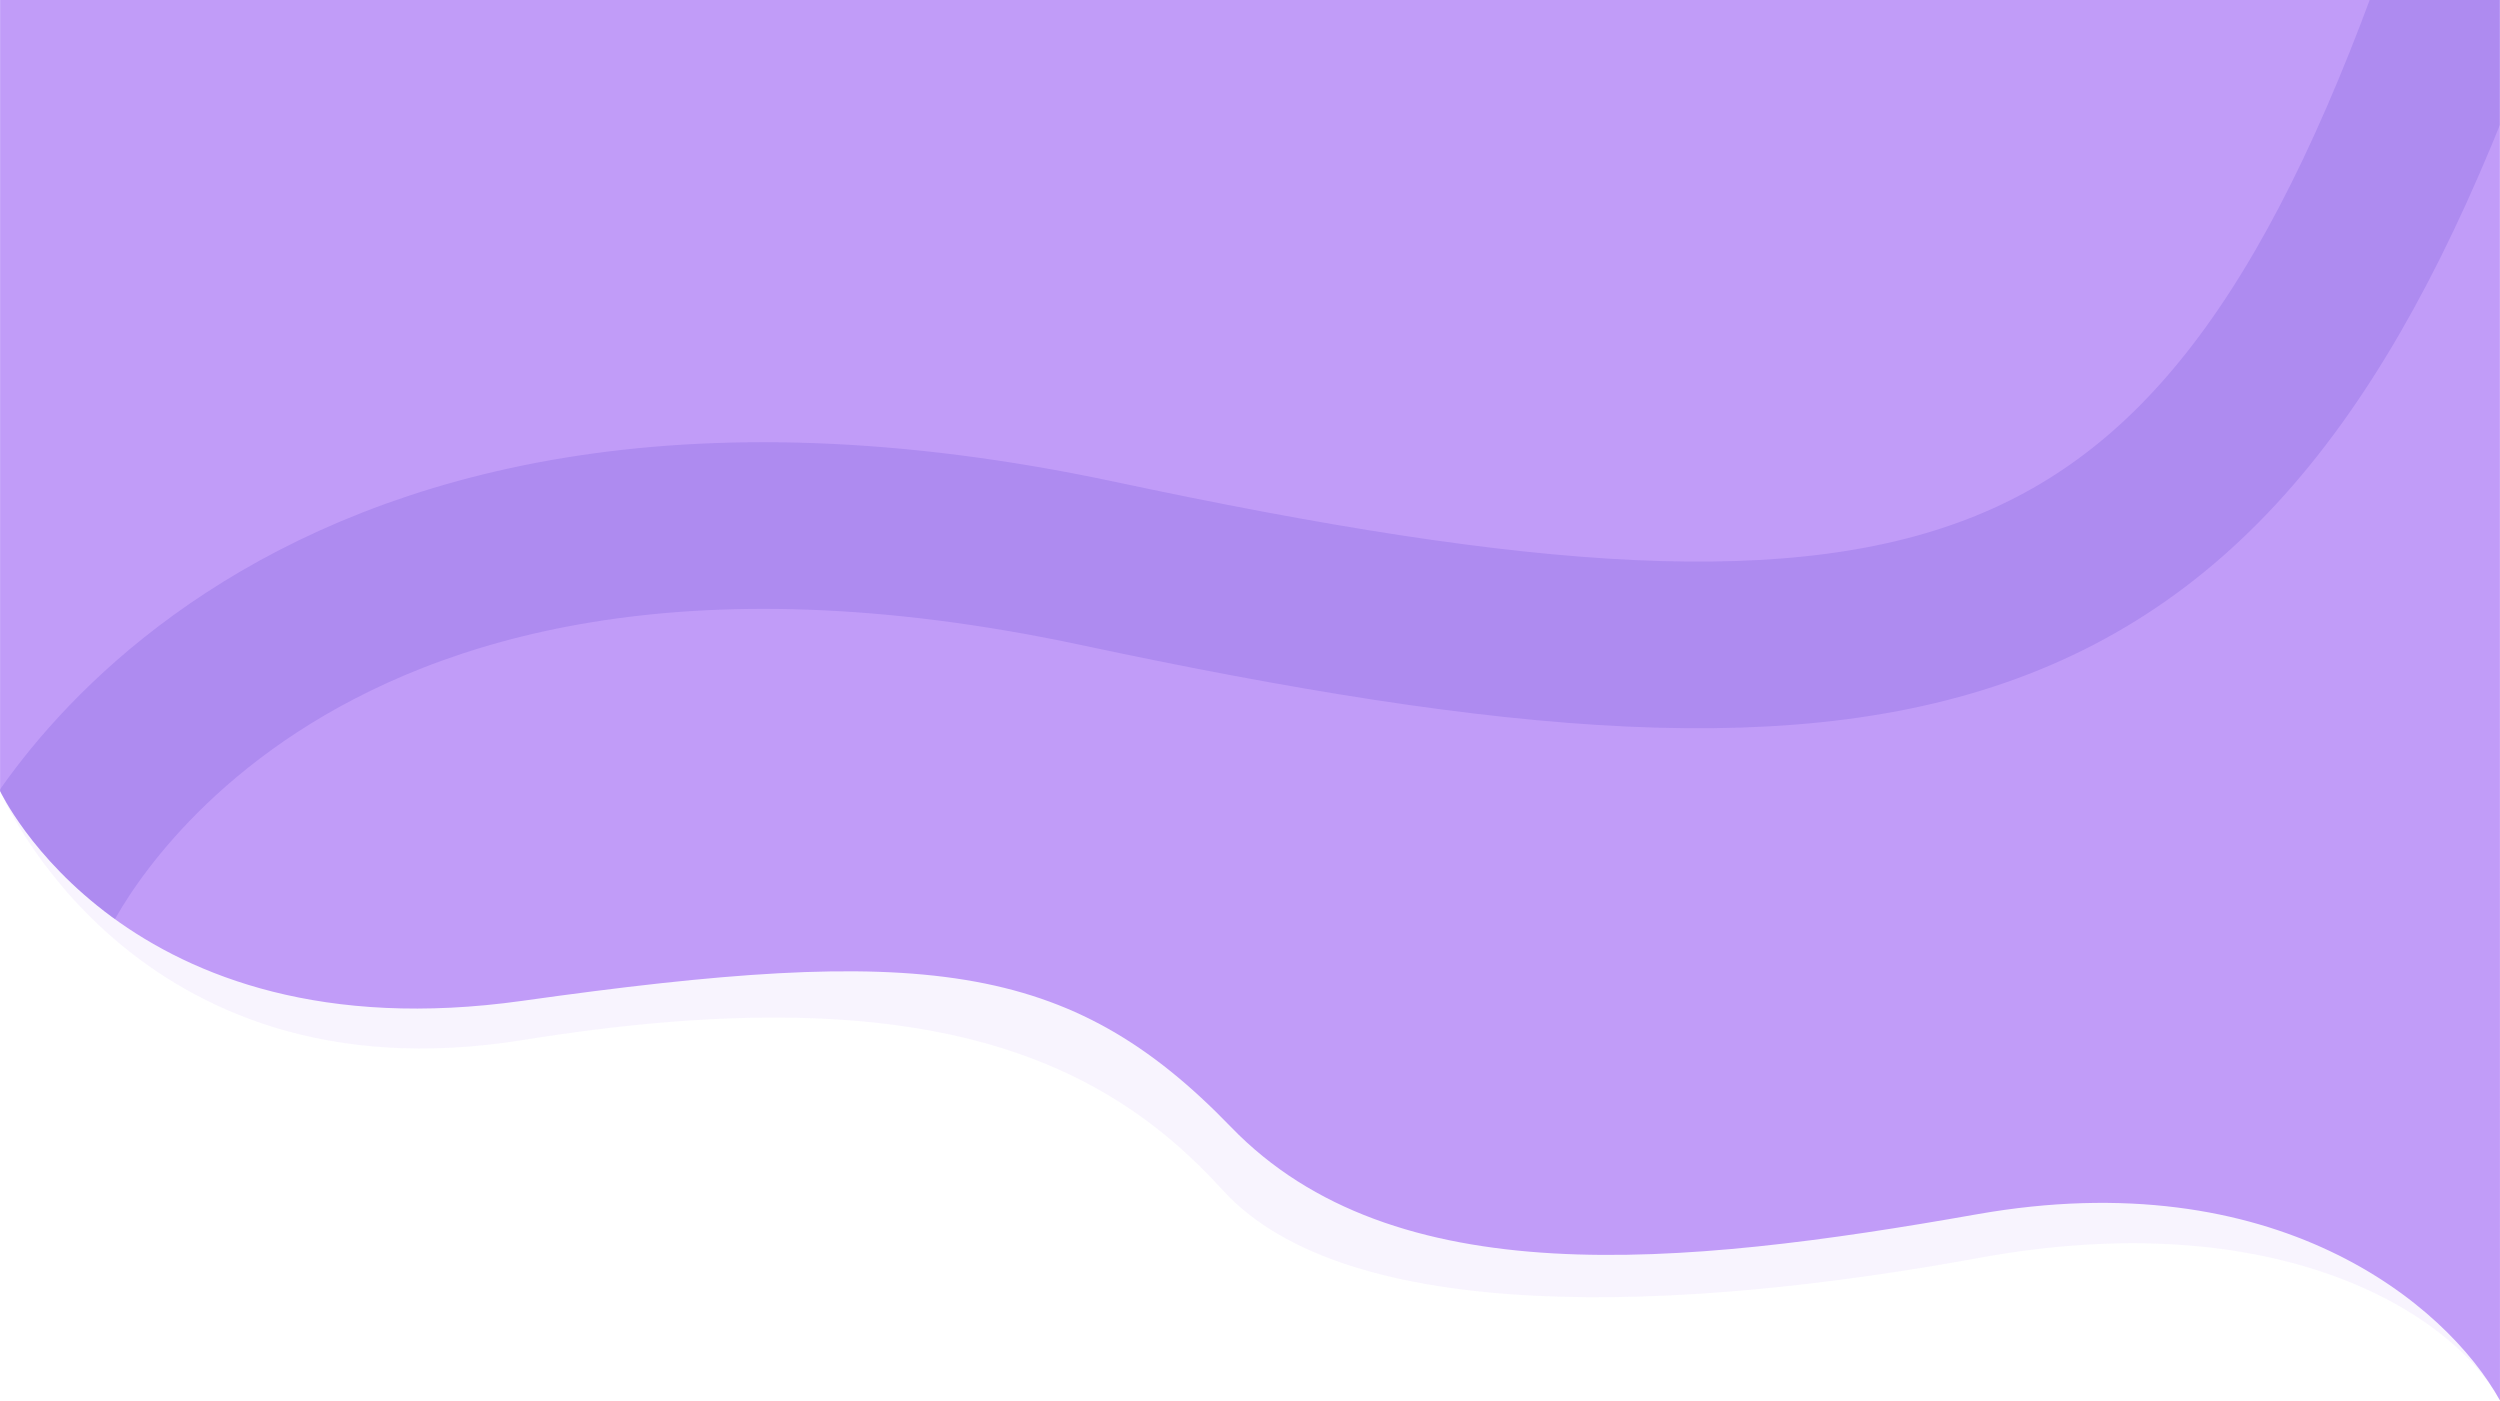
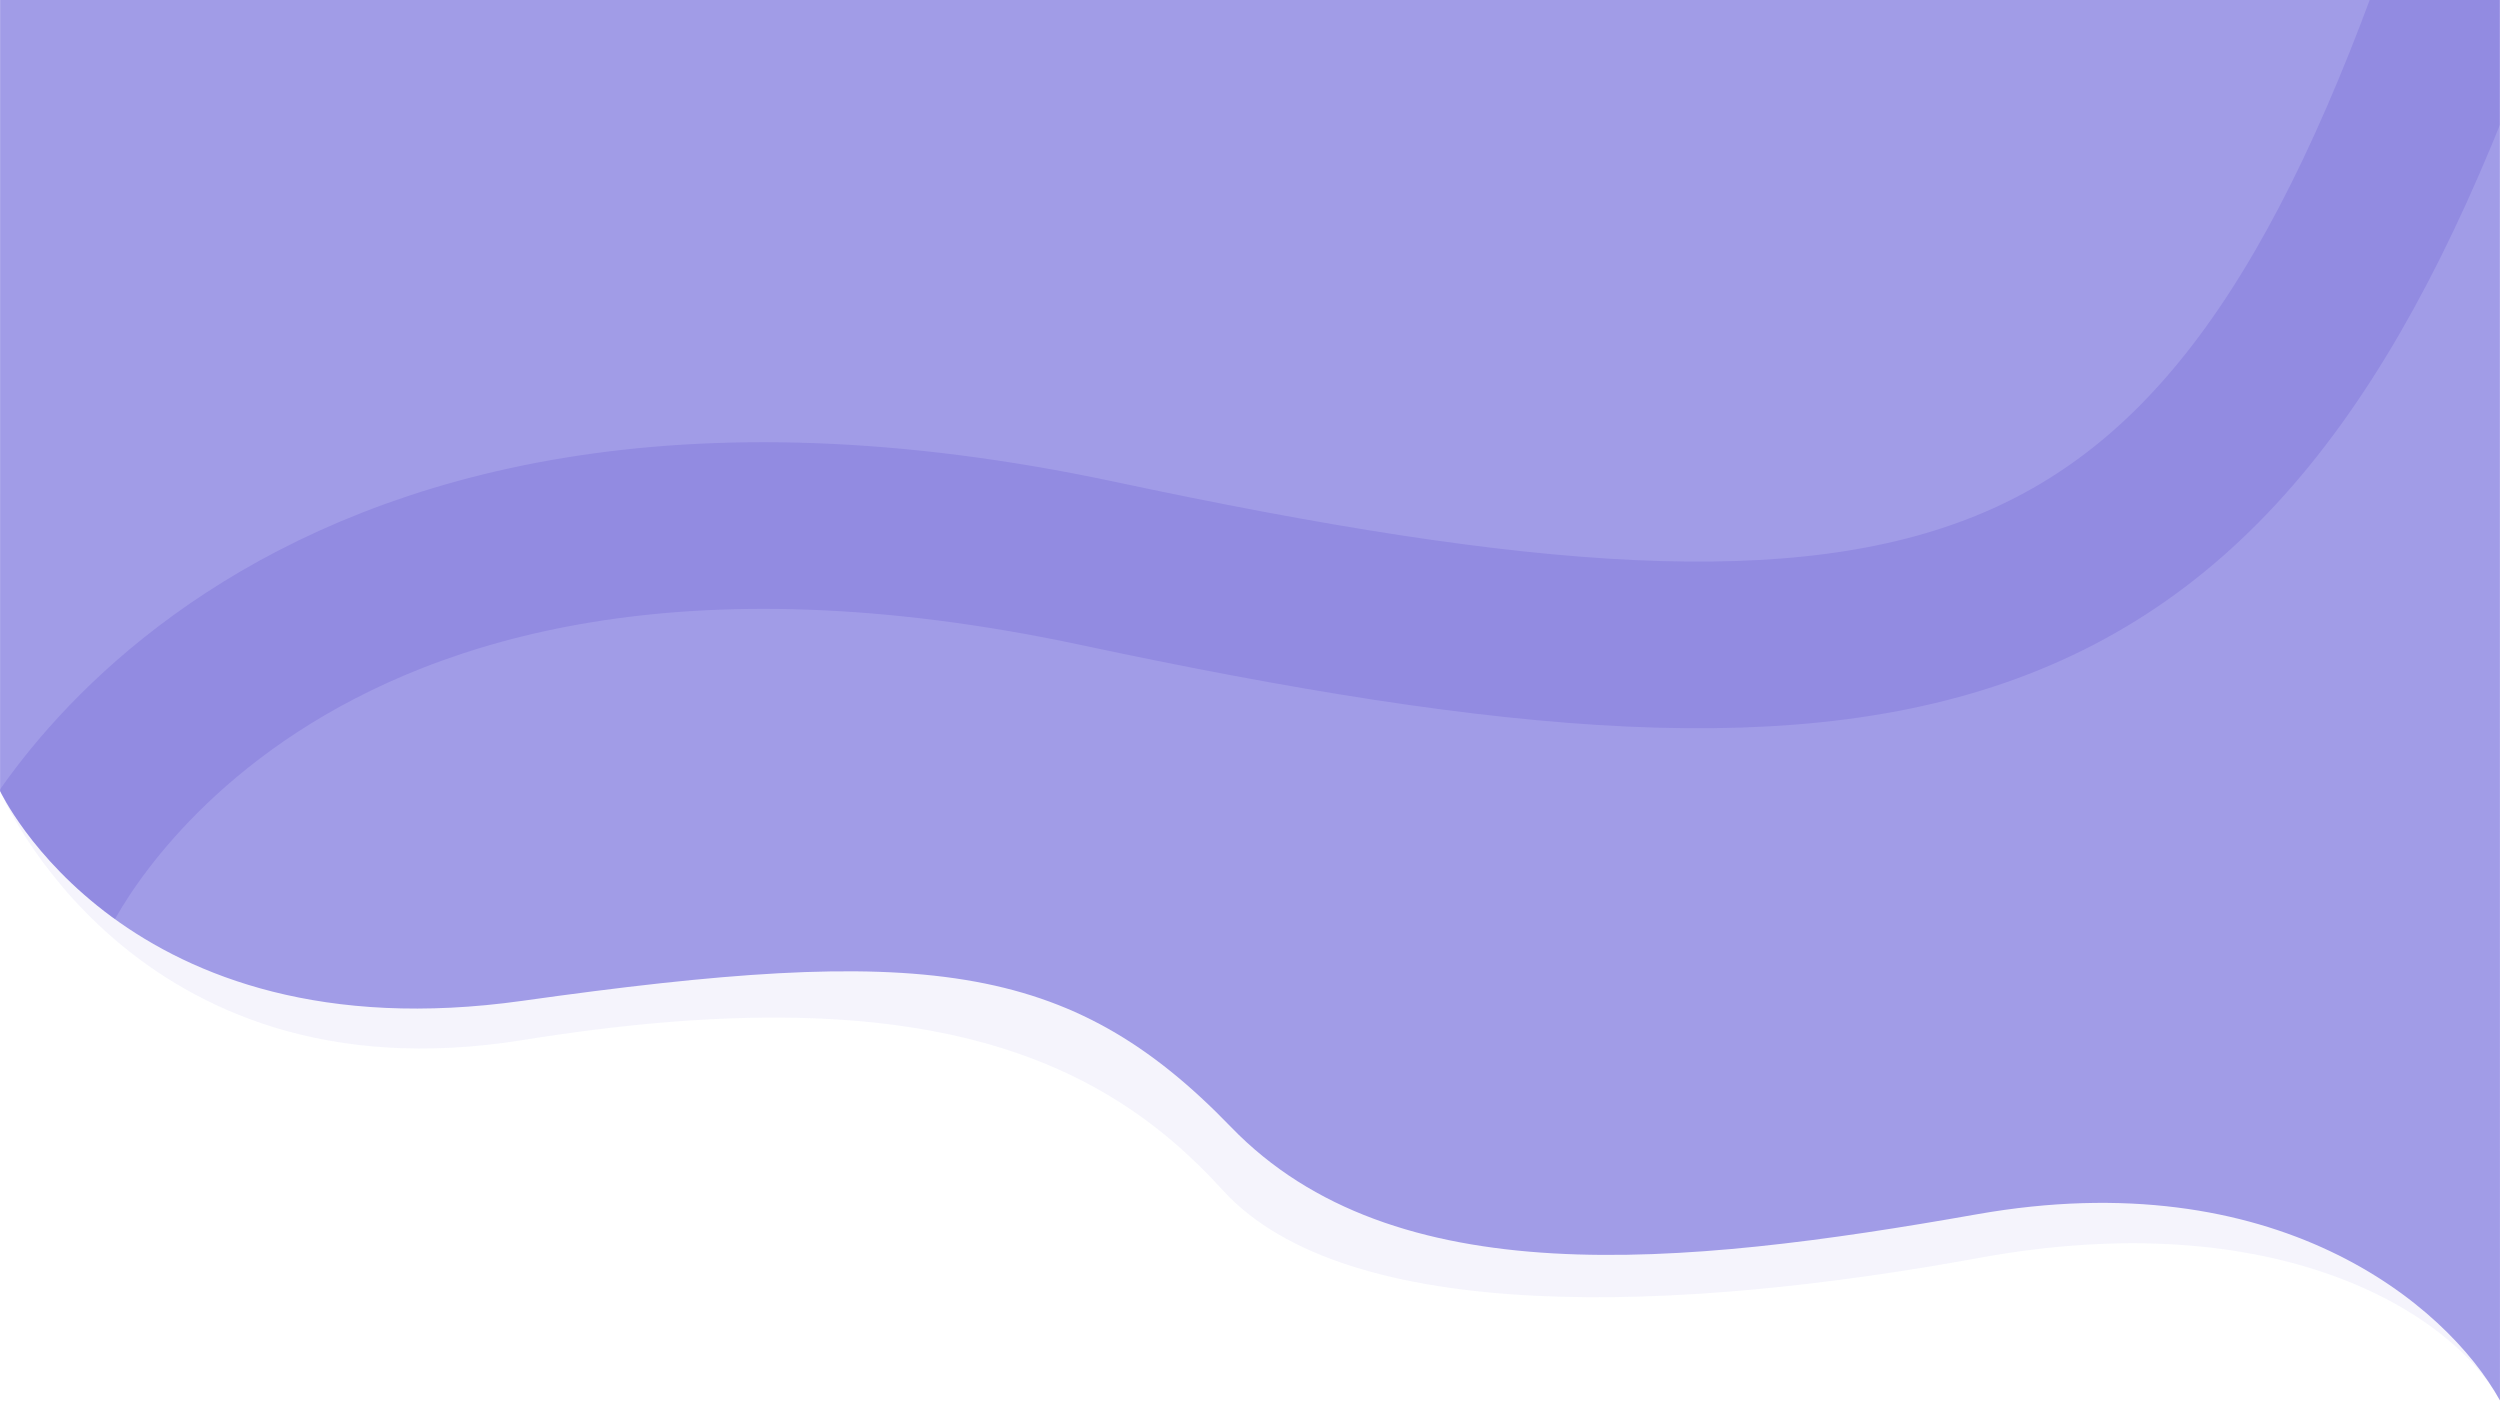
<svg xmlns="http://www.w3.org/2000/svg" width="1920.183" height="1075.636" viewBox="0 0 1920.183 1075.636">
  <defs>
    <linearGradient id="linear-gradient" x1="0.5" x2="0.5" y2="1" gradientUnits="objectBoundingBox">
-       <stop offset="0" stop-color="#C19CF8" />
-       <stop offset="1" stop-color="#C19CF8" />
+       <stop offset="0" stop-color="#A19CE7" />
+       <stop offset="1" stop-color="#A19CE7" />
    </linearGradient>
    <clipPath id="clip-path">
      <path id="Path_199" data-name="Path 199" d="M-533.031,278.516s95.269,204.193,401.21,161.147,419.656-32.1,544.188,96.892,343.977,107.54,572.909,67.066,360.19,68.158,401.79,142.968c.041-2.4-.074-1075.621-.074-1075.621l-1920,.011Z" transform="translate(533 329)" fill="url(#linear-gradient)" />
    </clipPath>
  </defs>
  <g id="Group_112" data-name="Group 112" transform="translate(0.089 0.042)">
    <path id="Path_195" data-name="Path 195" d="M-533.089,278.364s100.43,239.944,401.206,191.477,442.068,9.577,537.63,114.941,352.091,94.329,580.987,52.374S1349.9,678.95,1387.094,746.594c.016.016-.373-1075.609-.373-1075.609l-1919.766-.027Z" transform="translate(533 329)" opacity="0.11" fill="url(#linear-gradient)" />
    <path id="Path_194" data-name="Path 194" d="M-533.031,278.516s95.269,204.193,401.21,161.147,419.656-32.1,544.188,96.892,343.977,107.54,572.909,67.066,360.19,68.158,401.79,142.968c.041-2.4-.074-1075.621-.074-1075.621l-1920,.011Z" transform="translate(533 329)" fill="url(#linear-gradient)" />
    <g id="Mask_Group_6" data-name="Mask Group 6" clip-path="url(#clip-path)">
      <path id="Path_4" data-name="Path 4" d="M-496.368,321.285S-322.126-70.761,321.065,66.253s869.415,77.467,1056.161-463.982" transform="translate(522 366.416)" fill="none" stroke="#361cc1" stroke-width="128" opacity="0.14" />
    </g>
  </g>
</svg>
